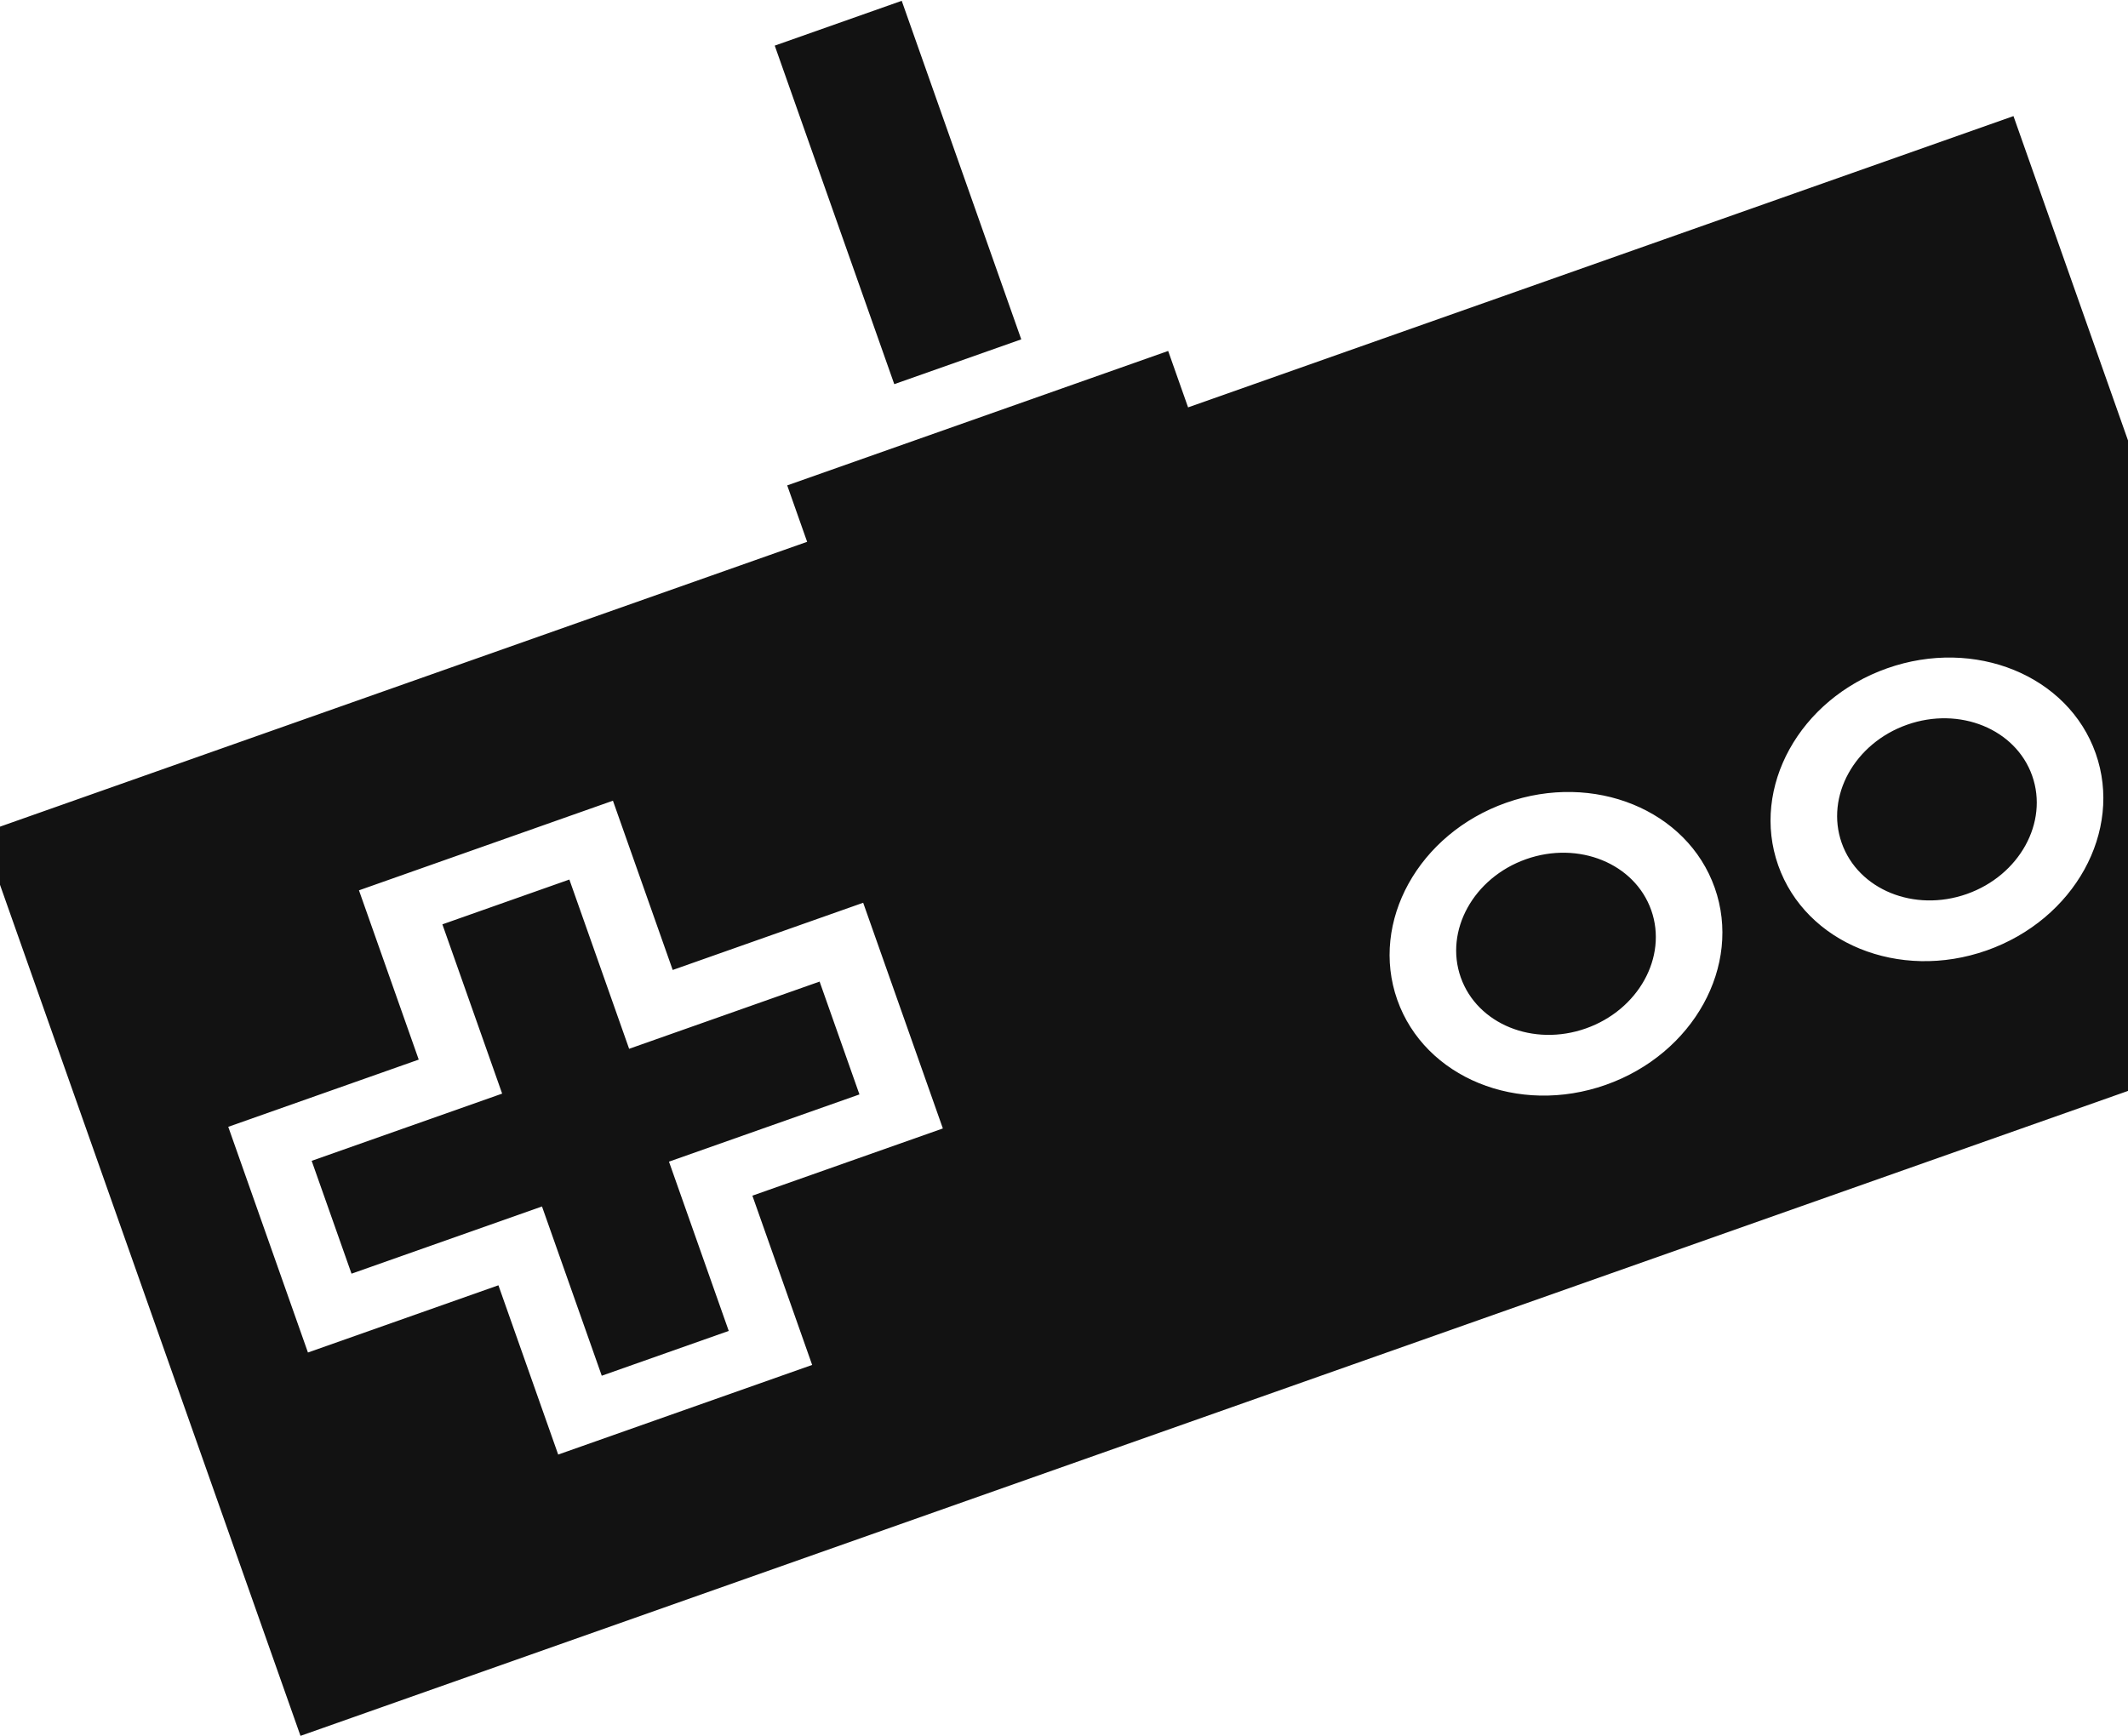
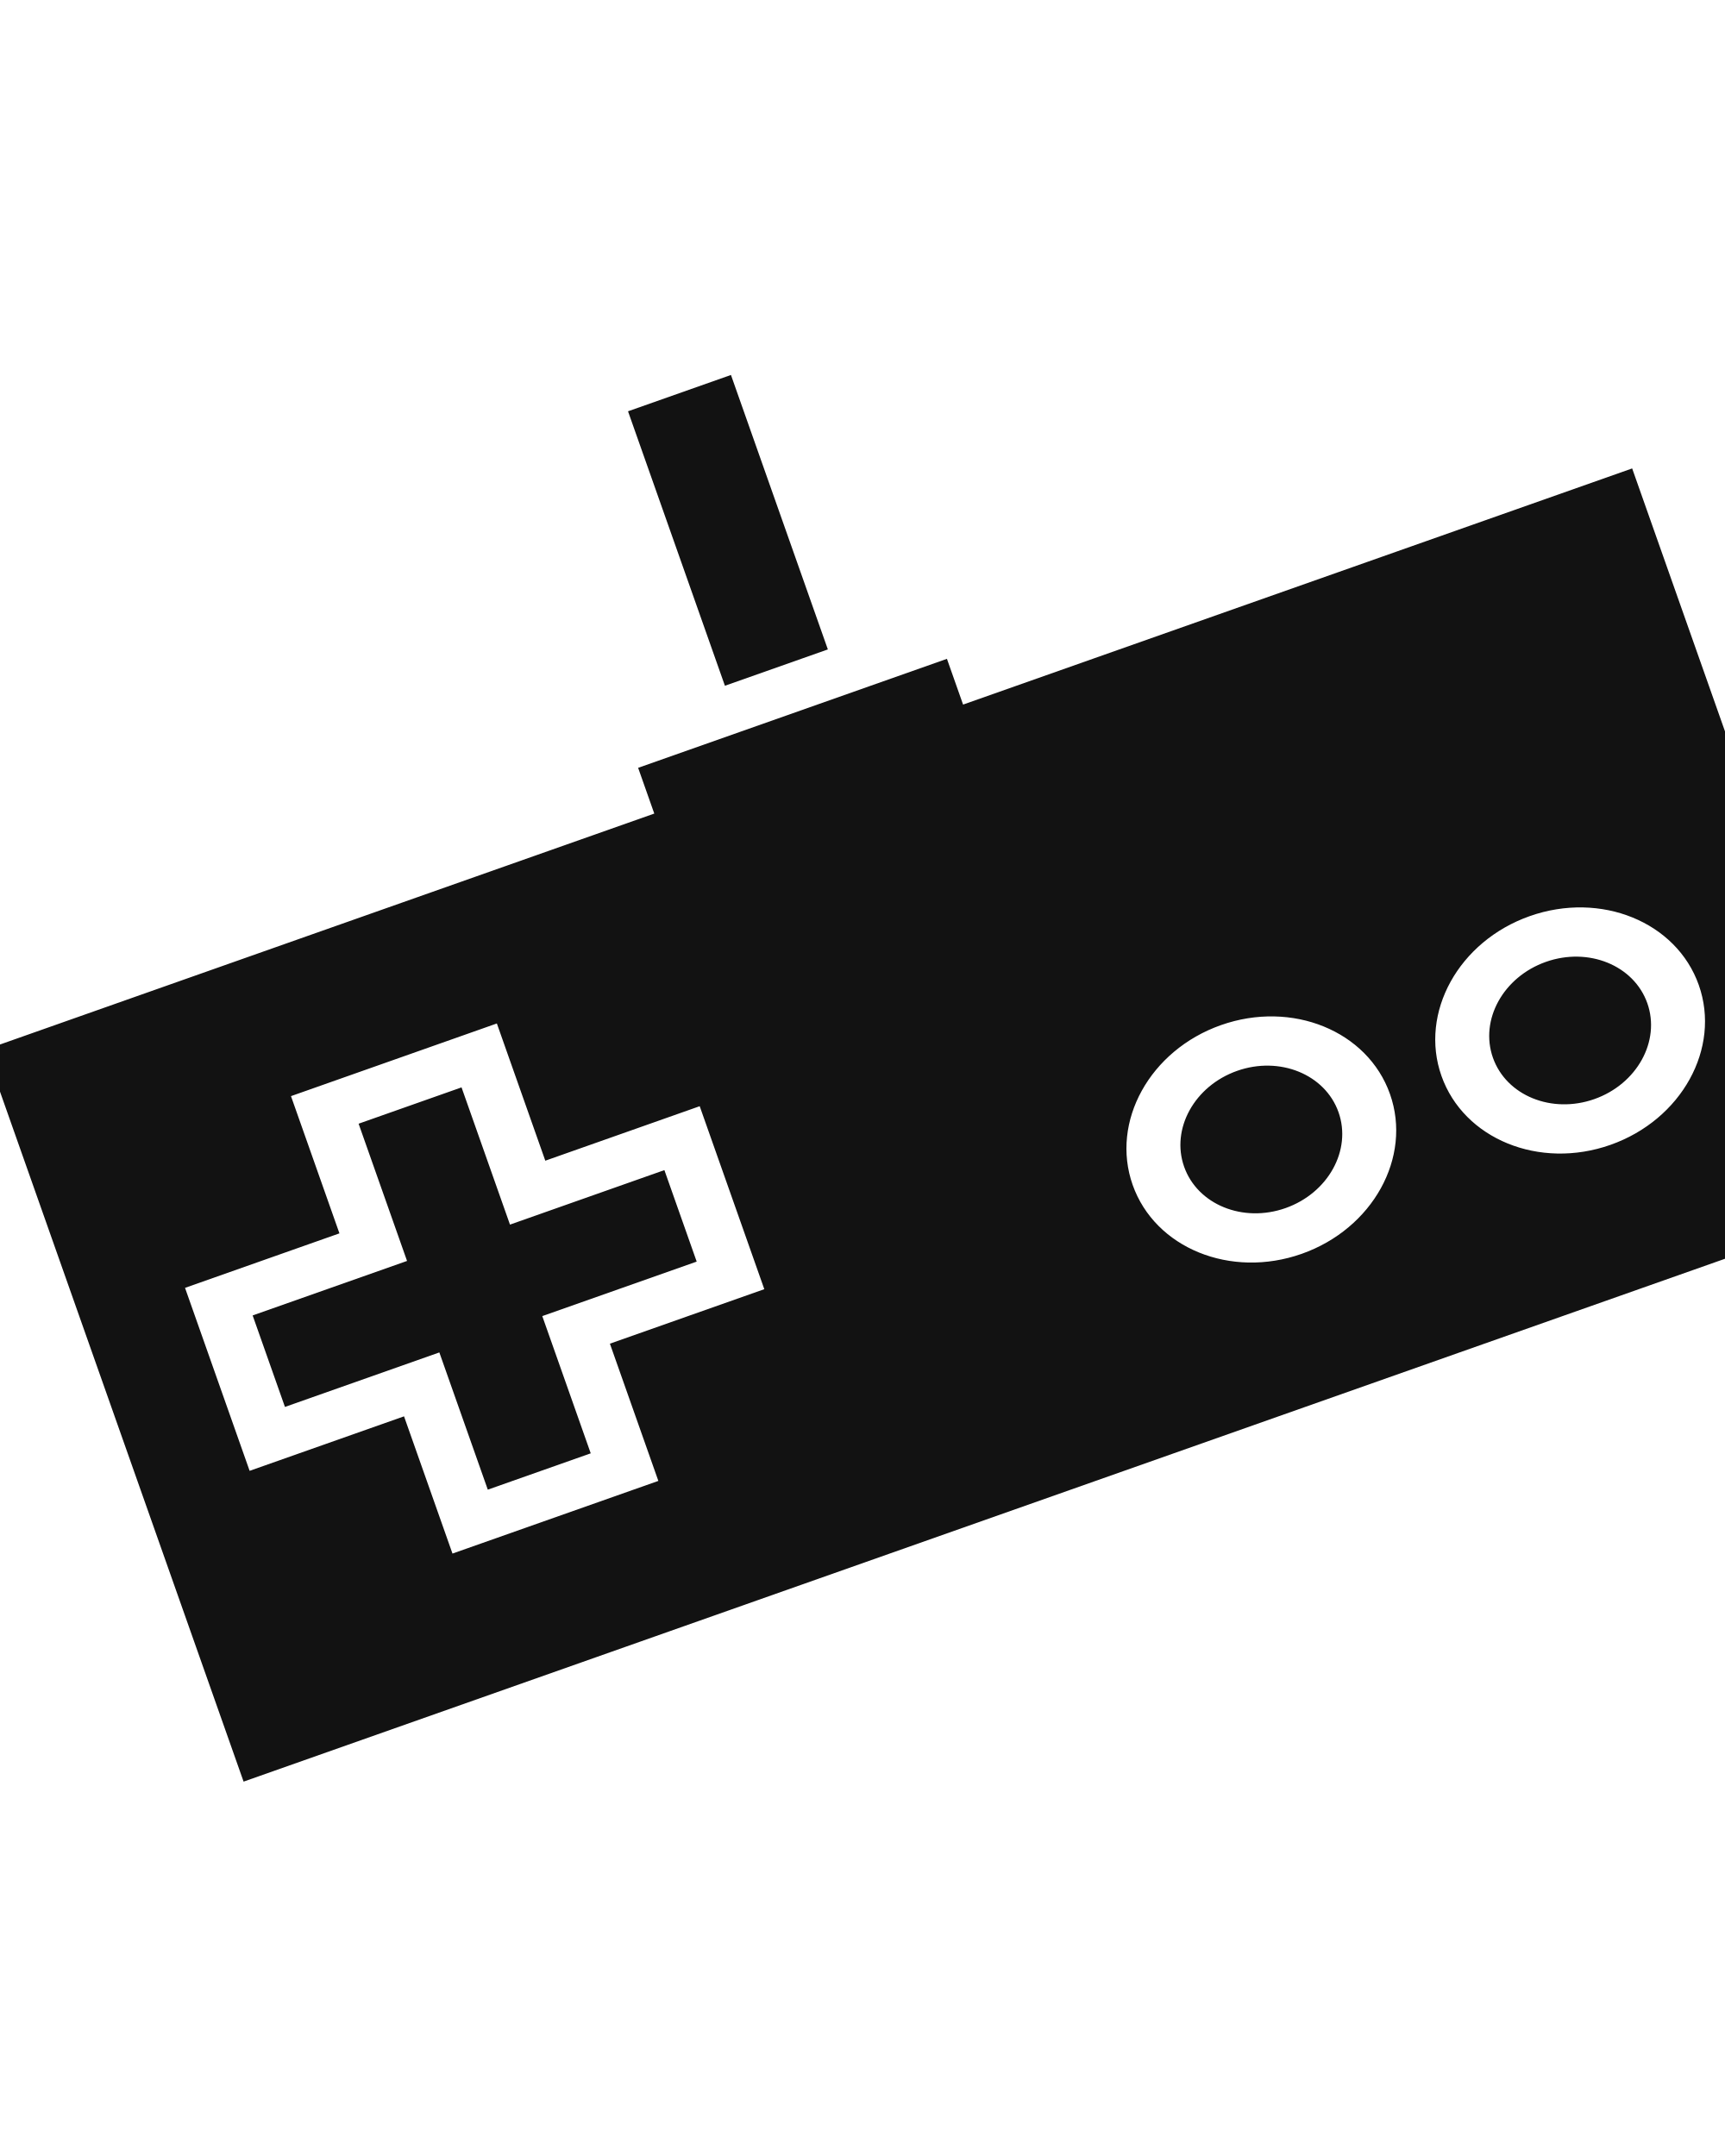
- <svg xmlns="http://www.w3.org/2000/svg" width="1440" height="1175" viewBox="0 0 1440 1175" fill="none">
+ <svg xmlns="http://www.w3.org/2000/svg" width="940" height="1175" viewBox="0 0 1440 1175" fill="none">
  <path d="M425.728 709.9L554.621 664.402L581.583 740.783L452.69 786.281L493.133 900.853L407.204 931.185L366.761 816.614L237.869 862.112L210.907 785.731L339.799 740.233L299.357 625.661L385.285 595.329L425.728 709.9ZM1032.71 581.539C997.134 594.096 977.321 629.952 988.483 661.574C999.645 693.195 1037.58 708.668 1073.15 696.11C1108.73 683.553 1128.54 647.697 1117.38 616.075C1106.21 584.453 1068.28 568.981 1032.71 581.539ZM1362.5 78.58L1578.2 689.628L203.343 1174.94L-12.353 563.896L546.183 366.736L532.702 328.546L790.487 237.549L803.968 275.74L1362.5 78.58ZM584.104 611.045L455.211 656.544L414.768 541.972L242.911 602.637L283.354 717.208L154.461 762.707L208.385 915.468L337.278 869.97L377.721 984.542L549.578 923.877L509.135 809.306L638.028 763.807L584.104 611.045ZM1160.34 600.909C1141.72 548.168 1078.56 522.404 1019.23 543.348C959.893 564.293 926.901 623.999 945.519 676.74C964.136 729.481 1027.3 755.245 1086.63 734.301C1145.97 713.356 1178.96 653.65 1160.34 600.909ZM1418.13 509.912C1399.51 457.171 1336.35 431.407 1277.01 452.351C1217.68 473.296 1184.69 533.002 1203.3 585.743C1221.92 638.484 1285.08 664.248 1344.42 643.304C1403.75 622.359 1436.74 562.653 1418.13 509.912ZM1290.49 490.542C1254.92 503.099 1235.11 538.955 1246.27 570.577C1257.43 602.199 1295.36 617.671 1330.94 605.113C1366.51 592.556 1386.32 556.7 1375.16 525.078C1364 493.457 1326.07 477.984 1290.49 490.542ZM610.192 0.548L524.263 30.88L605.149 260.023L691.078 229.691L610.192 0.548Z" fill="#121212" />
</svg>
